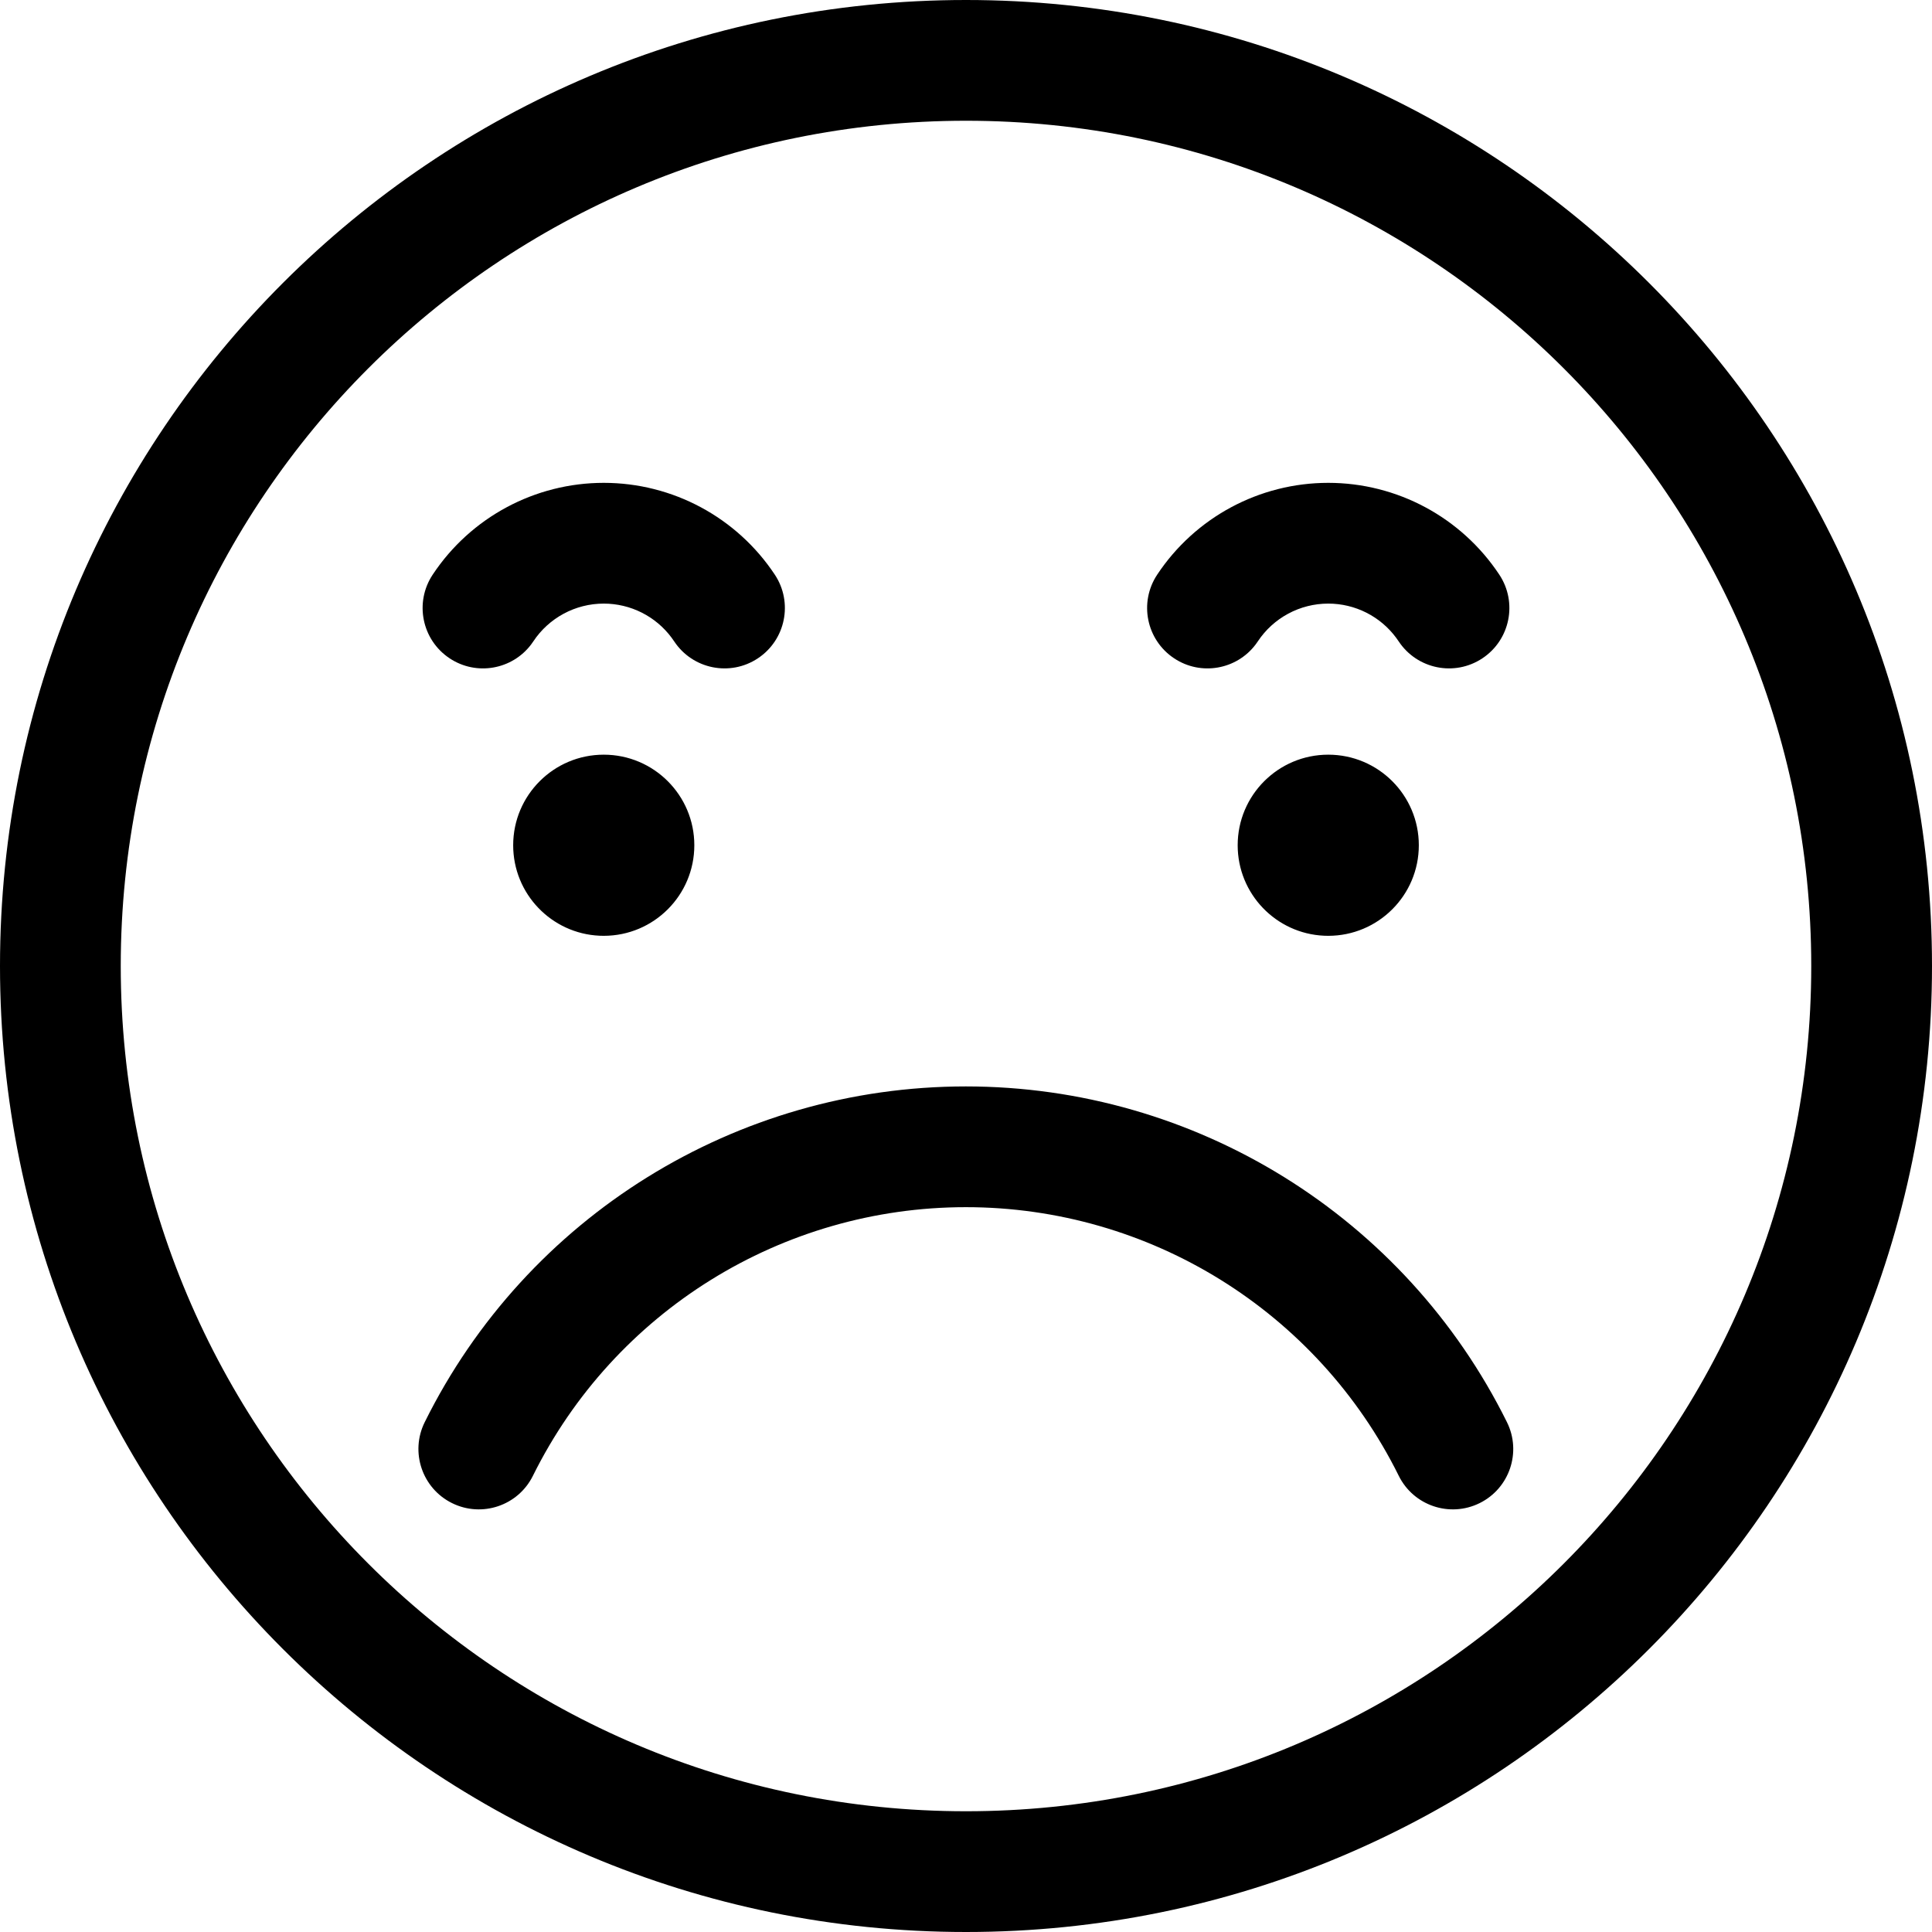
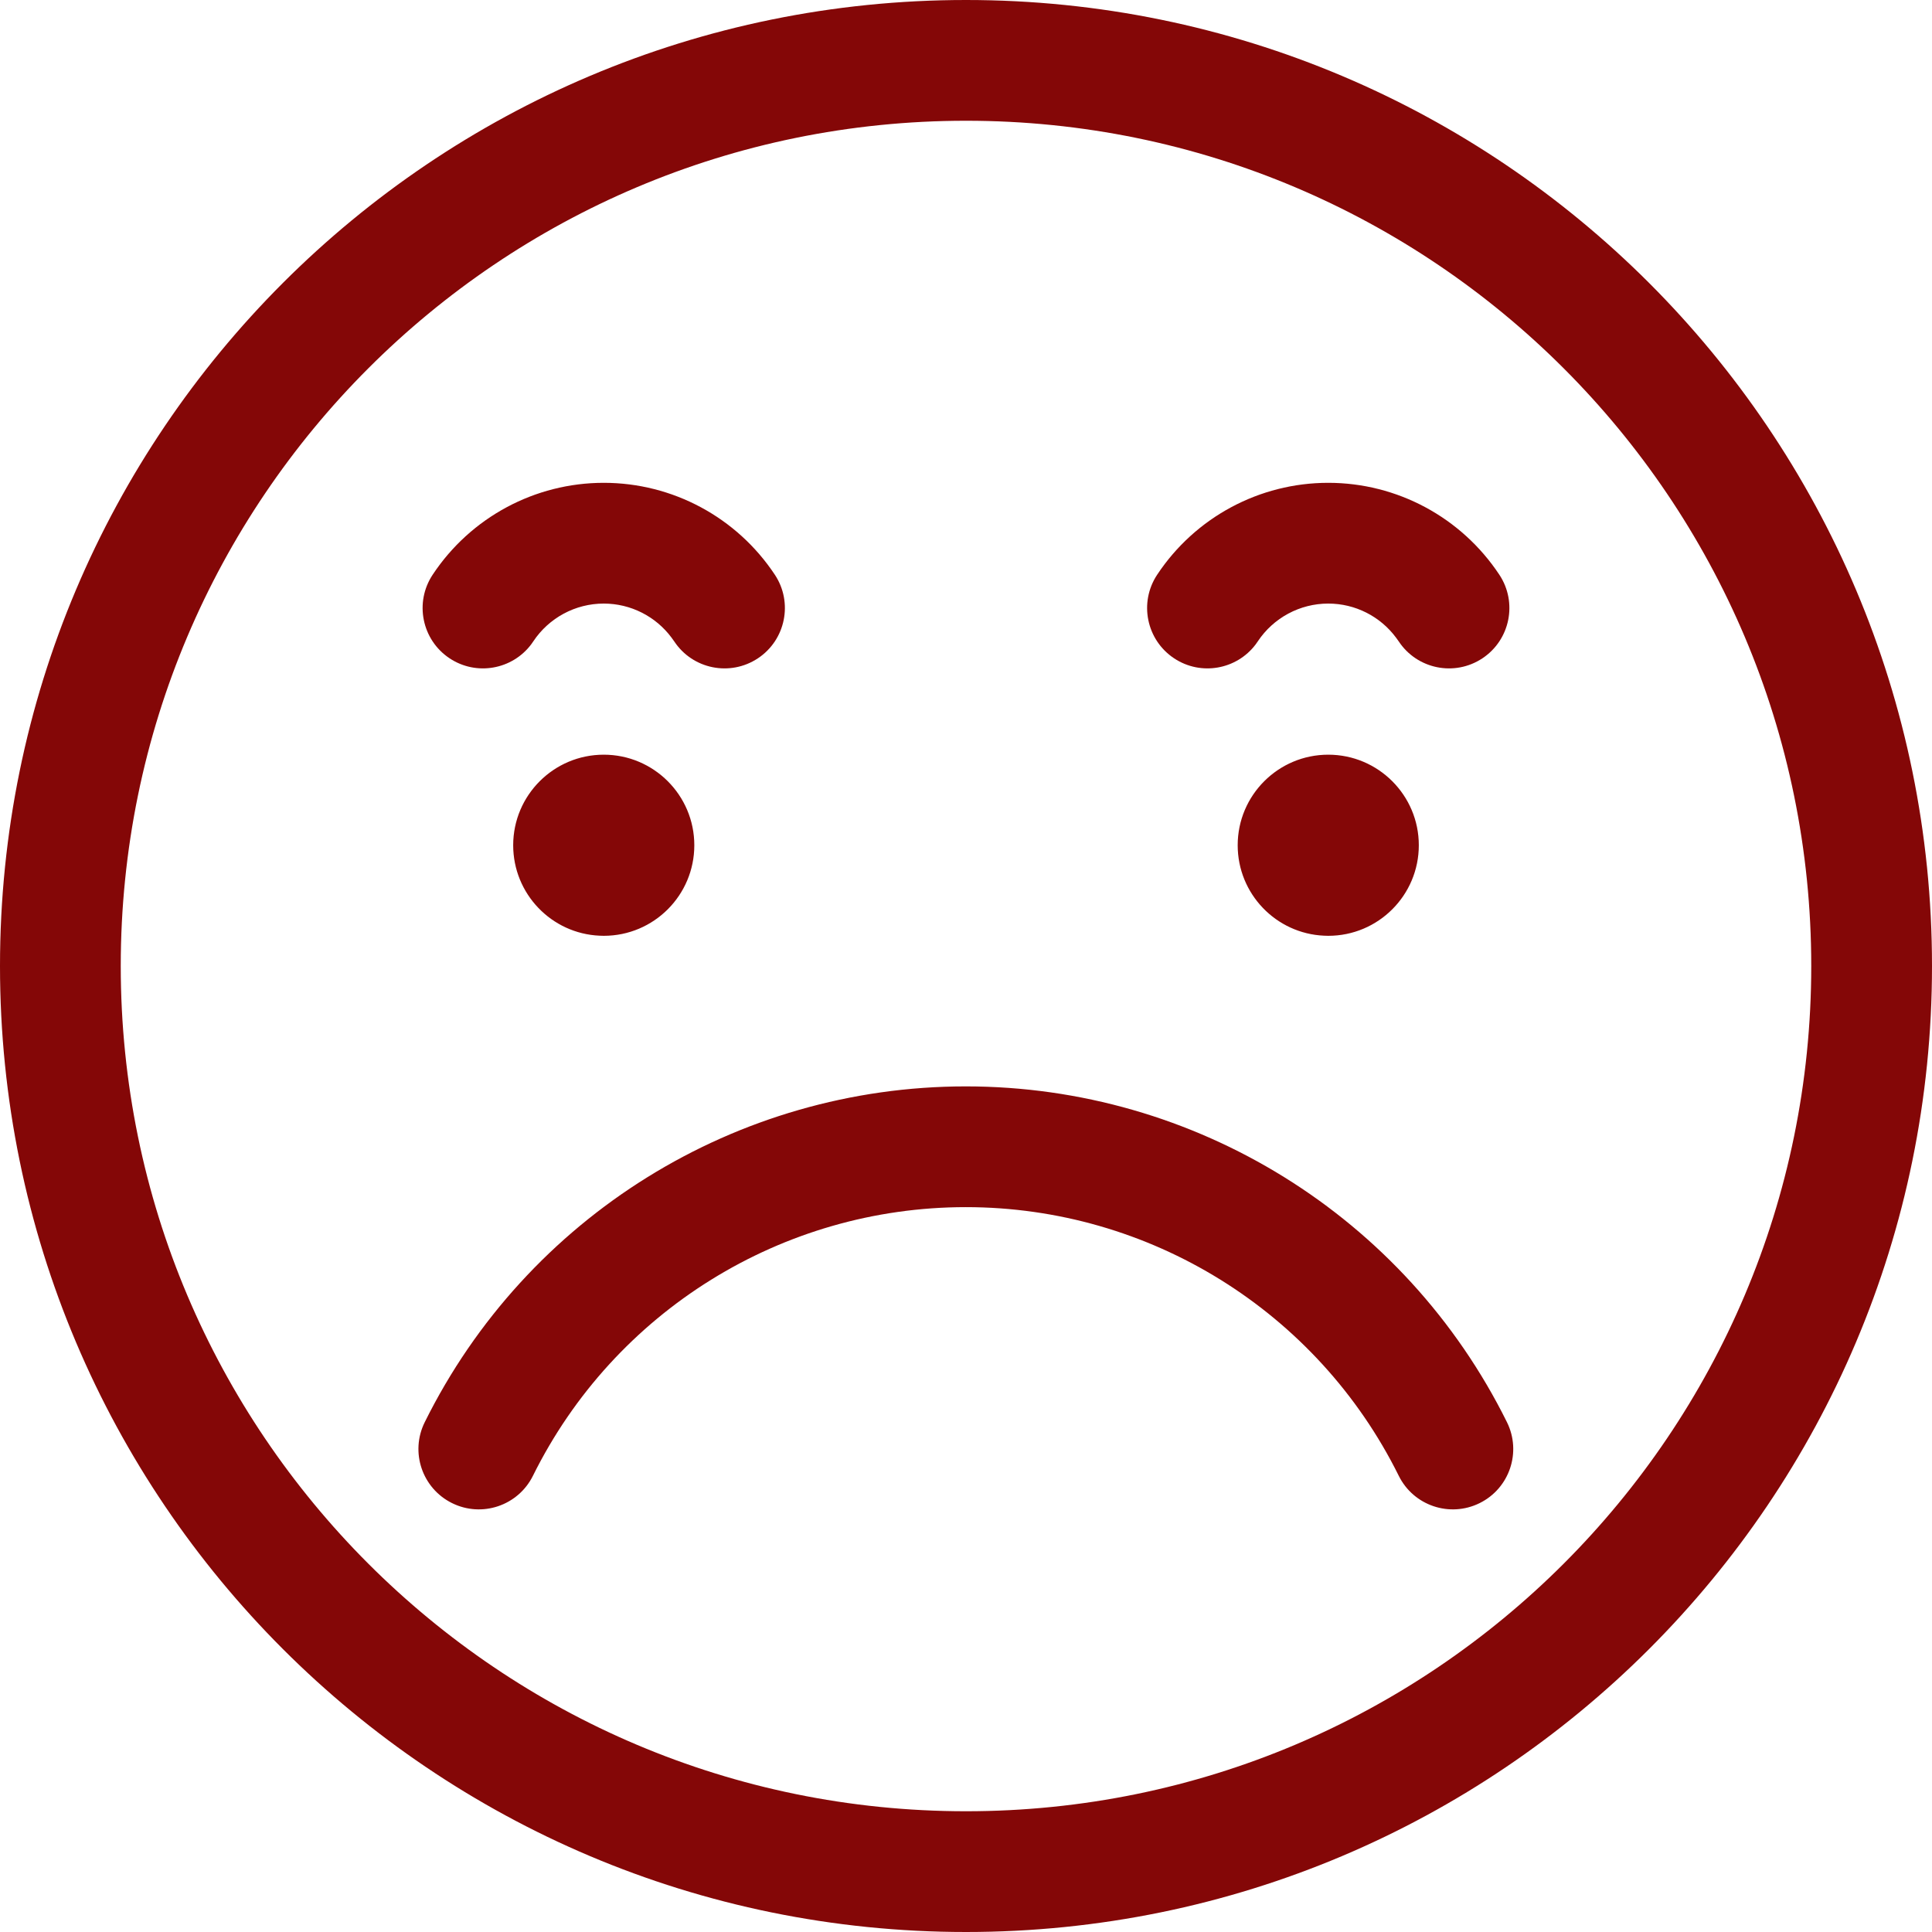
- <svg xmlns="http://www.w3.org/2000/svg" width="100" height="100" viewBox="0 0 100 100" fill="none">
-   <path fill-rule="evenodd" clip-rule="evenodd" d="M0 50C0 77.614 22.386 100 50 100C77.614 100 100 77.614 100 50C100 22.386 77.614 0 50 0C22.386 0 0 22.386 0 50ZM6.25 50C6.25 25.837 25.837 6.25 50 6.25C74.162 6.25 93.75 25.837 93.75 50C93.75 74.162 74.162 93.75 50 93.75C25.837 93.75 6.25 74.162 6.25 50ZM27.494 33.354L27.604 33.198C28.415 31.976 29.784 31.242 31.25 31.242C32.639 31.242 33.941 31.901 34.763 33.009L34.896 33.198C35.85 34.636 37.789 35.029 39.227 34.075C40.666 33.121 41.058 31.182 40.104 29.744C38.136 26.776 34.811 24.992 31.25 24.992C27.689 24.992 24.364 26.776 22.396 29.744C21.442 31.182 21.834 33.121 23.273 34.075C24.657 34.994 26.507 34.664 27.494 33.354ZM31.25 39.062C33.839 39.062 35.938 41.161 35.938 43.75C35.938 46.339 33.839 48.437 31.251 48.438L31.035 48.433C28.546 48.321 26.562 46.267 26.562 43.75C26.562 41.161 28.661 39.062 31.25 39.062ZM68.75 39.062C71.339 39.062 73.438 41.161 73.438 43.75C73.438 46.339 71.339 48.437 68.751 48.438L68.535 48.433C66.046 48.321 64.062 46.267 64.062 43.75C64.062 41.161 66.161 39.062 68.75 39.062ZM65.104 33.198L64.994 33.354C64.007 34.664 62.157 34.994 60.773 34.075C59.334 33.121 58.942 31.182 59.896 29.744C61.864 26.776 65.189 24.992 68.75 24.992C72.311 24.992 75.636 26.776 77.604 29.744C78.558 31.182 78.166 33.121 76.727 34.075C75.289 35.029 73.35 34.636 72.396 33.198L72.263 33.009C71.441 31.901 70.139 31.242 68.75 31.242C67.284 31.242 65.915 31.976 65.104 33.198ZM49.992 56.233C61.872 56.233 72.725 62.967 78 73.612C78.766 75.159 78.134 77.034 76.588 77.8C75.041 78.566 73.166 77.934 72.4 76.388C68.18 67.871 59.497 62.483 49.992 62.483C40.487 62.483 31.803 67.871 27.583 76.388C26.817 77.934 24.942 78.566 23.396 77.8C21.849 77.034 21.217 75.159 21.983 73.612C27.258 62.967 38.111 56.233 49.992 56.233Z" fill="currentColor" />
+ <svg xmlns="http://www.w3.org/2000/svg" width="32" height="32" viewBox="0 0 32 32" fill="none">
+   <path fill-rule="evenodd" clip-rule="evenodd" d="M0 16C0 24.837 7.163 32 16 32C24.837 32 32 24.837 32 16C32 7.163 24.837 0 16 0C7.163 0 0 7.163 0 16ZM2 16C2 8.268 8.268 2 16 2C23.732 2 30 8.268 30 16C30 23.732 23.732 30 16 30C8.268 30 2 23.732 2 16ZM8.798 10.673L8.833 10.623C9.093 10.232 9.531 9.997 10 9.997C10.444 9.997 10.861 10.208 11.124 10.563L11.167 10.623C11.472 11.084 12.092 11.209 12.553 10.904C13.013 10.599 13.139 9.978 12.833 9.518C12.203 8.568 11.14 7.997 10 7.997C8.86 7.997 7.797 8.568 7.167 9.518C6.861 9.978 6.987 10.599 7.447 10.904C7.89 11.198 8.482 11.092 8.798 10.673ZM10 12.5C10.828 12.5 11.5 13.172 11.5 14C11.5 14.828 10.829 15.5 10 15.5L9.931 15.498C9.135 15.463 8.5 14.805 8.5 14C8.5 13.172 9.172 12.5 10 12.5ZM22 12.5C22.828 12.5 23.5 13.172 23.5 14C23.5 14.828 22.829 15.5 22 15.5L21.931 15.498C21.135 15.463 20.5 14.805 20.5 14C20.5 13.172 21.172 12.5 22 12.5ZM20.833 10.623L20.798 10.673C20.482 11.092 19.89 11.198 19.447 10.904C18.987 10.599 18.861 9.978 19.167 9.518C19.797 8.568 20.86 7.997 22 7.997C23.14 7.997 24.203 8.568 24.833 9.518C25.139 9.978 25.013 10.599 24.553 10.904C24.093 11.209 23.472 11.084 23.167 10.623L23.124 10.563C22.861 10.208 22.445 9.997 22 9.997C21.531 9.997 21.093 10.232 20.833 10.623ZM15.997 17.994C19.799 17.994 23.272 20.15 24.96 23.556C25.205 24.051 25.003 24.651 24.508 24.896C24.013 25.141 23.413 24.939 23.168 24.444C21.817 21.719 19.039 19.994 15.997 19.994C12.956 19.994 10.177 21.719 8.827 24.444C8.581 24.939 7.982 25.141 7.487 24.896C6.992 24.651 6.789 24.051 7.035 23.556C8.723 20.15 12.196 17.994 15.997 17.994Z" fill="#840707" />
</svg>
